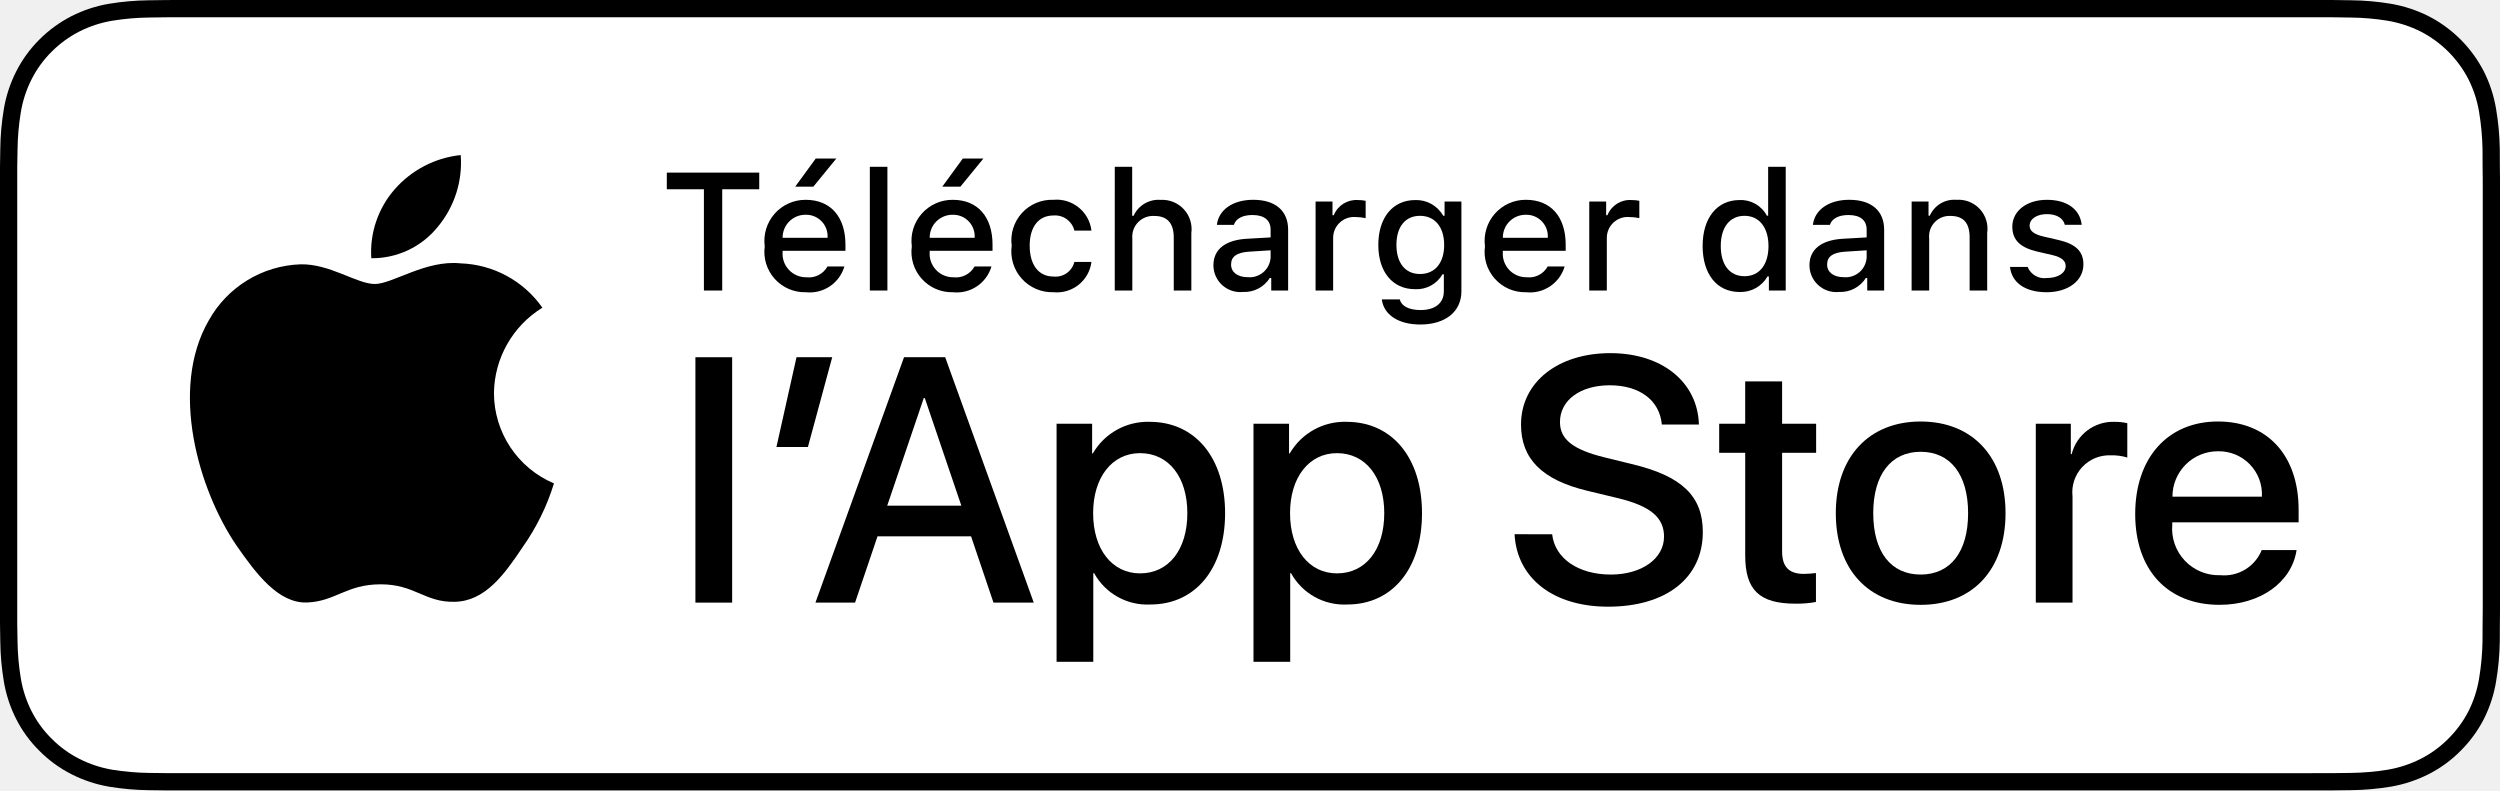
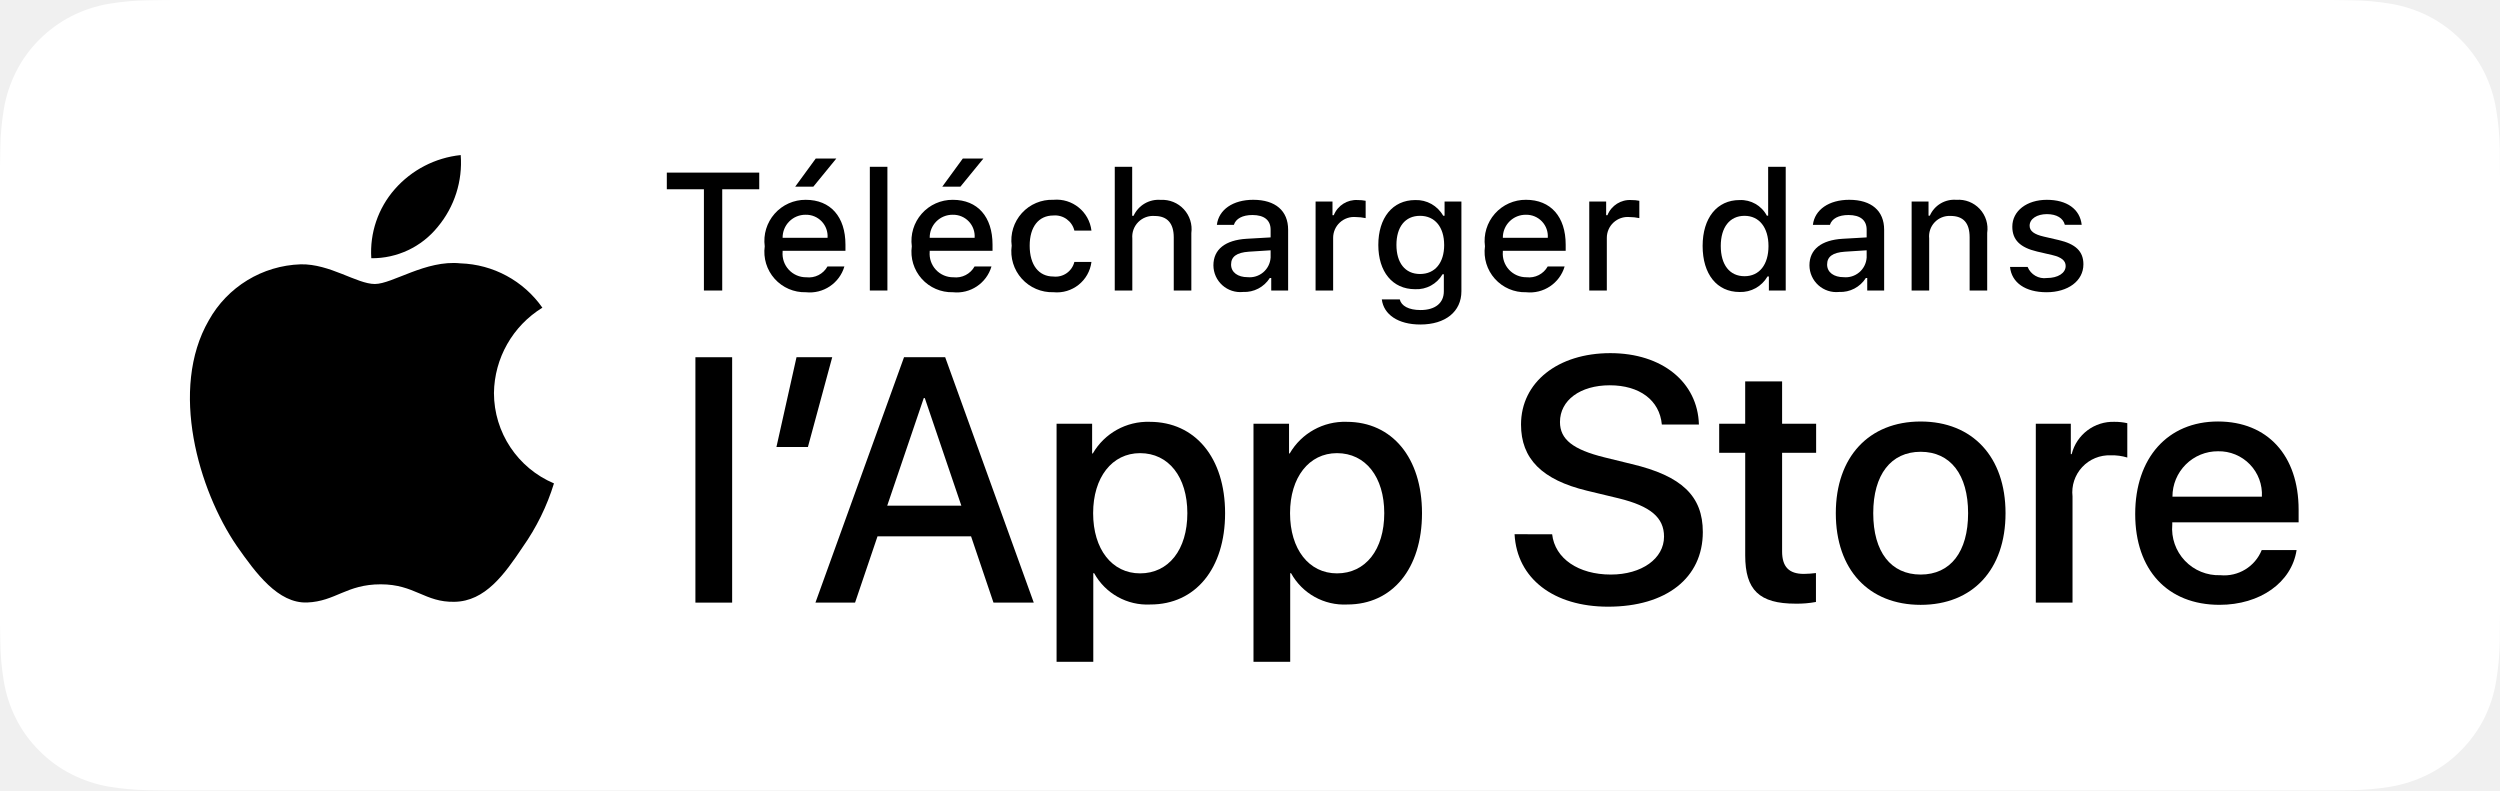
<svg xmlns="http://www.w3.org/2000/svg" id="livetype" width="126.515" height="40" viewBox="0 0 126.515 40">
  <g>
    <g>
      <g>
-         <path d="M116.986,0H9.535c-.367,0-.729,0-1.095.002-.306.002-.61.008-.919.013A13.215,13.215,0,0,0,5.517.191a6.665,6.665,0,0,0-1.901.627A6.438,6.438,0,0,0,1.998,1.997,6.258,6.258,0,0,0,.819,3.618a6.601,6.601,0,0,0-.625,1.903,12.993,12.993,0,0,0-.179,2.002C.006,7.83.005,8.138,0,8.444V31.559c.005.31.006.611.015.922a12.992,12.992,0,0,0,.179,2.002,6.588,6.588,0,0,0,.625,1.904A6.208,6.208,0,0,0,1.998,38.001a6.274,6.274,0,0,0,1.619,1.179,6.701,6.701,0,0,0,1.901.631,13.455,13.455,0,0,0,2.004.177c.309.007.613.011.919.011C8.806,40,9.168,40,9.535,40H116.986c.359,0,.725,0,1.084-.002.305,0,.617-.004.922-.011a13.279,13.279,0,0,0,2-.177,6.804,6.804,0,0,0,1.908-.631,6.277,6.277,0,0,0,1.617-1.179,6.395,6.395,0,0,0,1.182-1.614,6.604,6.604,0,0,0,.619-1.904,13.506,13.506,0,0,0,.186-2.002c.004-.311.004-.611.004-.922.008-.363.008-.725.008-1.094V9.536c0-.366,0-.729-.008-1.092,0-.307,0-.614-.004-.921a13.507,13.507,0,0,0-.186-2.002,6.618,6.618,0,0,0-.619-1.903,6.466,6.466,0,0,0-2.799-2.8,6.768,6.768,0,0,0-1.908-.627,13.044,13.044,0,0,0-2-.177c-.305-.005-.617-.011-.922-.013-.359-.002-.725-.002-1.084-.002Z" />
+         <path fill="#fff" d="M116.986,0H9.535c-.367,0-.729,0-1.095.002-.306.002-.61.008-.919.013A13.215,13.215,0,0,0,5.517.191a6.665,6.665,0,0,0-1.901.627A6.438,6.438,0,0,0,1.998,1.997,6.258,6.258,0,0,0,.819,3.618a6.601,6.601,0,0,0-.625,1.903,12.993,12.993,0,0,0-.179,2.002C.006,7.83.005,8.138,0,8.444V31.559c.005.31.006.611.015.922a12.992,12.992,0,0,0,.179,2.002,6.588,6.588,0,0,0,.625,1.904A6.208,6.208,0,0,0,1.998,38.001a6.274,6.274,0,0,0,1.619,1.179,6.701,6.701,0,0,0,1.901.631,13.455,13.455,0,0,0,2.004.177c.309.007.613.011.919.011C8.806,40,9.168,40,9.535,40H116.986c.359,0,.725,0,1.084-.002.305,0,.617-.004.922-.011a13.279,13.279,0,0,0,2-.177,6.804,6.804,0,0,0,1.908-.631,6.277,6.277,0,0,0,1.617-1.179,6.395,6.395,0,0,0,1.182-1.614,6.604,6.604,0,0,0,.619-1.904,13.506,13.506,0,0,0,.186-2.002c.004-.311.004-.611.004-.922.008-.363.008-.725.008-1.094V9.536c0-.366,0-.729-.008-1.092,0-.307,0-.614-.004-.921a13.507,13.507,0,0,0-.186-2.002,6.618,6.618,0,0,0-.619-1.903,6.466,6.466,0,0,0-2.799-2.8,6.768,6.768,0,0,0-1.908-.627,13.044,13.044,0,0,0-2-.177c-.305-.005-.617-.011-.922-.013-.359-.002-.725-.002-1.084-.002Z" />
        <path d="M8.445,39.125c-.305,0-.602-.004-.904-.011a12.687,12.687,0,0,1-1.869-.163,5.884,5.884,0,0,1-1.657-.548,5.406,5.406,0,0,1-1.397-1.017,5.321,5.321,0,0,1-1.021-1.397,5.722,5.722,0,0,1-.543-1.657,12.414,12.414,0,0,1-.167-1.875c-.006-.211-.015-.913-.015-.913V8.444S.882,7.753.888,7.55a12.37,12.37,0,0,1,.166-1.872,5.755,5.755,0,0,1,.543-1.662A5.373,5.373,0,0,1,2.612,2.618,5.565,5.565,0,0,1,4.014,1.595a5.823,5.823,0,0,1,1.653-.544A12.586,12.586,0,0,1,7.543.887L8.445.875h109.62l.913.013a12.385,12.385,0,0,1,1.858.163,5.938,5.938,0,0,1,1.671.548,5.594,5.594,0,0,1,2.415,2.42,5.763,5.763,0,0,1,.535,1.649,12.995,12.995,0,0,1,.174,1.887c.003.283.003.587.003.89.008.375.008.732.008,1.092V30.465c0,.363,0,.718-.008,1.075,0,.325,0,.623-.004.93a12.731,12.731,0,0,1-.171,1.853,5.739,5.739,0,0,1-.54,1.67,5.48,5.48,0,0,1-1.016,1.386,5.413,5.413,0,0,1-1.399,1.022,5.862,5.862,0,0,1-1.668.55,12.542,12.542,0,0,1-1.869.163c-.293.007-.6.011-.897.011l-1.084.002Z" style="fill: #fff" />
      </g>
      <g id="_Group_" data-name="&lt;Group&gt;">
        <g id="_Group_2" data-name="&lt;Group&gt;">
          <g id="_Group_3" data-name="&lt;Group&gt;">
            <path id="_Path_" data-name="&lt;Path&gt;" d="M24.997,19.889a5.146,5.146,0,0,1,2.451-4.318,5.268,5.268,0,0,0-4.15-2.244c-1.746-.183-3.439,1.045-4.329,1.045-.907,0-2.277-1.027-3.752-.996a5.527,5.527,0,0,0-4.651,2.837c-2.011,3.482-.511,8.599,1.416,11.414.964,1.378,2.09,2.918,3.564,2.863,1.442-.06,1.981-.92,3.722-.92,1.725,0,2.23.92,3.734.885,1.548-.025,2.523-1.384,3.453-2.776a11.399,11.399,0,0,0,1.579-3.216A4.973,4.973,0,0,1,24.997,19.889Z" />
            <path id="_Path_2" data-name="&lt;Path&gt;" d="M22.156,11.477a5.067,5.067,0,0,0,1.159-3.63,5.155,5.155,0,0,0-3.336,1.726,4.821,4.821,0,0,0-1.189,3.495A4.263,4.263,0,0,0,22.156,11.477Z" />
          </g>
        </g>
      </g>
    </g>
    <g id="_Group_4" data-name="&lt;Group&gt;">
      <g>
        <path d="M35.622,14.702V9.578h-1.877V8.735h4.677v.843h-1.873v5.124Z" />
        <path d="M42.731,13.486a1.828,1.828,0,0,1-1.951,1.303,2.045,2.045,0,0,1-2.08-2.324,2.077,2.077,0,0,1,2.076-2.353c1.253,0,2.009.856,2.009,2.27v.31H39.605v.05a1.19,1.19,0,0,0,1.199,1.29,1.079,1.079,0,0,0,1.071-.546Zm-3.126-1.451h2.274a1.086,1.086,0,0,0-1.108-1.167A1.152,1.152,0,0,0,39.605,12.035Zm.637-2.589,1.038-1.422h1.042L41.16,9.446Z" />
        <path d="M44.019,8.441h.889v6.261h-.889Z" />
        <path d="M50.174,13.486a1.828,1.828,0,0,1-1.951,1.303,2.045,2.045,0,0,1-2.08-2.324,2.077,2.077,0,0,1,2.076-2.353c1.253,0,2.009.856,2.009,2.27v.31H47.048v.05a1.19,1.19,0,0,0,1.199,1.29,1.079,1.079,0,0,0,1.071-.546Zm-3.126-1.451h2.274a1.086,1.086,0,0,0-1.108-1.167A1.152,1.152,0,0,0,47.048,12.035Zm.637-2.589,1.038-1.422h1.042L48.603,9.446Z" />
        <path d="M54.37,11.67a1.005,1.005,0,0,0-1.063-.765c-.744,0-1.199.57-1.199,1.53,0,.976.459,1.559,1.199,1.559a.979.979,0,0,0,1.063-.74h.864a1.762,1.762,0,0,1-1.923,1.534,2.068,2.068,0,0,1-2.113-2.353,2.053,2.053,0,0,1,2.108-2.324,1.777,1.777,0,0,1,1.928,1.559Z" />
        <path d="M56.414,8.441h.881v2.481h.07a1.386,1.386,0,0,1,1.373-.807,1.483,1.483,0,0,1,1.551,1.679v2.907h-.89v-2.688c0-.719-.335-1.083-.963-1.083a1.052,1.052,0,0,0-1.134,1.142v2.63h-.889Z" />
        <path d="M61.406,13.428c0-.811.604-1.278,1.675-1.344l1.22-.07V11.625c0-.476-.314-.744-.922-.744-.496,0-.84.182-.938.5h-.86c.091-.773.818-1.27,1.84-1.27,1.129,0,1.766.562,1.766,1.513v3.077h-.855v-.633H64.259a1.515,1.515,0,0,1-1.353.707A1.36,1.36,0,0,1,61.406,13.428Zm2.895-.385V12.667l-1.1.07c-.62.042-.901.252-.901.649,0,.405.352.641.835.641A1.062,1.062,0,0,0,64.3,13.043Z" />
        <path d="M66.577,10.199h.855v.69h.066a1.221,1.221,0,0,1,1.216-.765,1.868,1.868,0,0,1,.396.037v.877a2.434,2.434,0,0,0-.496-.054A1.055,1.055,0,0,0,67.465,12.043v2.659h-.889Z" />
        <path d="M69.928,15.152h.909c.075.327.451.538,1.051.538.74,0,1.179-.352,1.179-.947v-.864h-.066a1.514,1.514,0,0,1-1.39.756c-1.149,0-1.86-.889-1.86-2.237,0-1.373.719-2.274,1.869-2.274a1.56,1.56,0,0,1,1.414.794H73.104v-.719h.852v4.54c0,1.03-.807,1.683-2.08,1.683C70.751,16.422,70.023,15.917,69.928,15.152Zm3.155-2.758c0-.897-.464-1.472-1.221-1.472-.765,0-1.194.575-1.194,1.472,0,.897.43,1.472,1.194,1.472C72.625,13.866,73.084,13.296,73.084,12.394Z" />
        <path d="M79.179,13.486A1.828,1.828,0,0,1,77.228,14.789,2.045,2.045,0,0,1,75.148,12.464a2.077,2.077,0,0,1,2.076-2.353c1.253,0,2.009.856,2.009,2.27v.31H76.053v.05a1.19,1.19,0,0,0,1.199,1.29,1.079,1.079,0,0,0,1.071-.546Zm-3.126-1.451h2.274a1.086,1.086,0,0,0-1.108-1.167A1.152,1.152,0,0,0,76.053,12.035Z" />
        <path d="M80.426,10.199h.855v.69h.066A1.221,1.221,0,0,1,82.564,10.124a1.868,1.868,0,0,1,.396.037v.877a2.434,2.434,0,0,0-.496-.054A1.055,1.055,0,0,0,81.315,12.043v2.659h-.889Z" />
        <path d="M86.163,12.448c0-1.423.731-2.324,1.869-2.324a1.484,1.484,0,0,1,1.381.79H89.479V8.441h.889v6.261h-.852v-.711h-.07a1.563,1.563,0,0,1-1.414.786C86.886,14.776,86.163,13.875,86.163,12.448Zm.918,0c0,.955.45,1.53,1.203,1.53.749,0,1.212-.583,1.212-1.526,0-.938-.468-1.53-1.212-1.53C87.536,10.922,87.081,11.501,87.081,12.448Z" />
        <path d="M91.569,13.428c0-.811.604-1.278,1.675-1.344l1.22-.07V11.625c0-.476-.314-.744-.922-.744-.496,0-.84.182-.938.5H91.743c.091-.773.818-1.27,1.84-1.27,1.129,0,1.766.562,1.766,1.513v3.077H94.493v-.633h-.07a1.515,1.515,0,0,1-1.353.707A1.36,1.36,0,0,1,91.569,13.428Zm2.895-.385V12.667l-1.1.07c-.62.042-.901.252-.901.649,0,.405.352.641.835.641A1.062,1.062,0,0,0,94.463,13.043Z" />
        <path d="M96.74,10.199h.855v.715h.066a1.348,1.348,0,0,1,1.344-.802,1.465,1.465,0,0,1,1.559,1.675v2.915h-.889V12.01c0-.724-.314-1.083-.972-1.083a1.033,1.033,0,0,0-1.075,1.141v2.634h-.889Z" />
        <path d="M103.584,10.112c1.013,0,1.675.471,1.762,1.265h-.853c-.082-.331-.405-.541-.909-.541-.496,0-.873.235-.873.587,0,.269.228.438.716.55l.748.173c.856.199,1.258.567,1.258,1.229,0,.848-.79,1.414-1.865,1.414-1.071,0-1.77-.484-1.849-1.282h.89a.914.914,0,0,0,.979.562c.554,0,.947-.248.947-.608,0-.269-.211-.442-.662-.55l-.785-.182c-.856-.203-1.253-.587-1.253-1.257C101.835,10.674,102.567,10.112,103.584,10.112Z" />
      </g>
    </g>
    <g>
      <path d="M35.192,18.078h1.859v12.418H35.192Z" />
      <path d="M39.292,22.622l1.016-4.544h1.807l-1.23,4.544Z" />
      <path d="M49.141,27.14h-4.733l-1.137,3.356H41.266l4.483-12.418h2.083l4.483,12.418H50.276Zm-4.243-1.549h3.752l-1.85-5.447h-.052Z" />
      <path d="M61.997,25.97c0,2.813-1.506,4.621-3.778,4.621a3.069,3.069,0,0,1-2.849-1.584h-.043v4.484h-1.858V21.442H55.268v1.506h.034a3.212,3.212,0,0,1,2.883-1.601C60.482,21.348,61.997,23.164,61.997,25.97Zm-1.91,0c0-1.833-.947-3.038-2.393-3.038-1.42,0-2.375,1.23-2.375,3.038,0,1.824.955,3.046,2.375,3.046C59.14,29.016,60.087,27.819,60.087,25.97Z" />
      <path d="M71.962,25.97c0,2.813-1.506,4.621-3.778,4.621a3.069,3.069,0,0,1-2.849-1.584h-.043v4.484H63.434V21.442h1.799v1.506h.034a3.212,3.212,0,0,1,2.883-1.601C70.448,21.348,71.962,23.164,71.962,25.97Zm-1.91,0c0-1.833-.947-3.038-2.393-3.038-1.42,0-2.375,1.23-2.375,3.038,0,1.824.955,3.046,2.375,3.046C69.105,29.016,70.052,27.819,70.052,25.97Z" />
      <path d="M78.548,27.036c.138,1.231,1.334,2.04,2.969,2.04,1.566,0,2.693-.809,2.693-1.919,0-.964-.68-1.541-2.289-1.937L80.312,24.833c-2.28-.551-3.339-1.617-3.339-3.348,0-2.143,1.867-3.614,4.519-3.614,2.624,0,4.423,1.472,4.483,3.614h-1.876c-.112-1.239-1.137-1.987-2.634-1.987s-2.521.757-2.521,1.858c0,.878.654,1.395,2.255,1.79l1.368.336c2.548.603,3.606,1.626,3.606,3.442,0,2.323-1.851,3.778-4.794,3.778-2.754,0-4.613-1.421-4.733-3.667Z" />
      <path d="M90.185,19.3v2.143h1.722v1.472H90.185v4.991c0,.775.345,1.137,1.102,1.137a5.808,5.808,0,0,0,.611-.043v1.463a5.104,5.104,0,0,1-1.032.086c-1.833,0-2.548-.688-2.548-2.444V22.914H87.001V21.442h1.316V19.3Z" />
      <path d="M92.903,25.97c0-2.849,1.678-4.639,4.294-4.639,2.625,0,4.295,1.79,4.295,4.639,0,2.856-1.661,4.639-4.295,4.639C94.564,30.608,92.903,28.826,92.903,25.97Zm6.695,0c0-1.954-.896-3.107-2.401-3.107s-2.4,1.162-2.4,3.107c0,1.962.895,3.106,2.4,3.106S99.598,27.932,99.598,25.97Z" />
      <path d="M103.024,21.442h1.772v1.541h.043a2.159,2.159,0,0,1,2.178-1.636,2.866,2.866,0,0,1,.637.069v1.738a2.598,2.598,0,0,0-.835-.112,1.873,1.873,0,0,0-1.937,2.083v5.37h-1.858Z" />
      <path d="M116.221,27.837c-.25,1.644-1.851,2.771-3.898,2.771-2.634,0-4.269-1.765-4.269-4.596,0-2.84,1.644-4.682,4.19-4.682,2.505,0,4.08,1.721,4.08,4.466v.637H109.93v.112a2.358,2.358,0,0,0,2.436,2.564,2.048,2.048,0,0,0,2.091-1.273ZM109.939,25.135h4.526a2.177,2.177,0,0,0-2.221-2.298A2.292,2.292,0,0,0,109.939,25.135Z" />
    </g>
  </g>
</svg>
